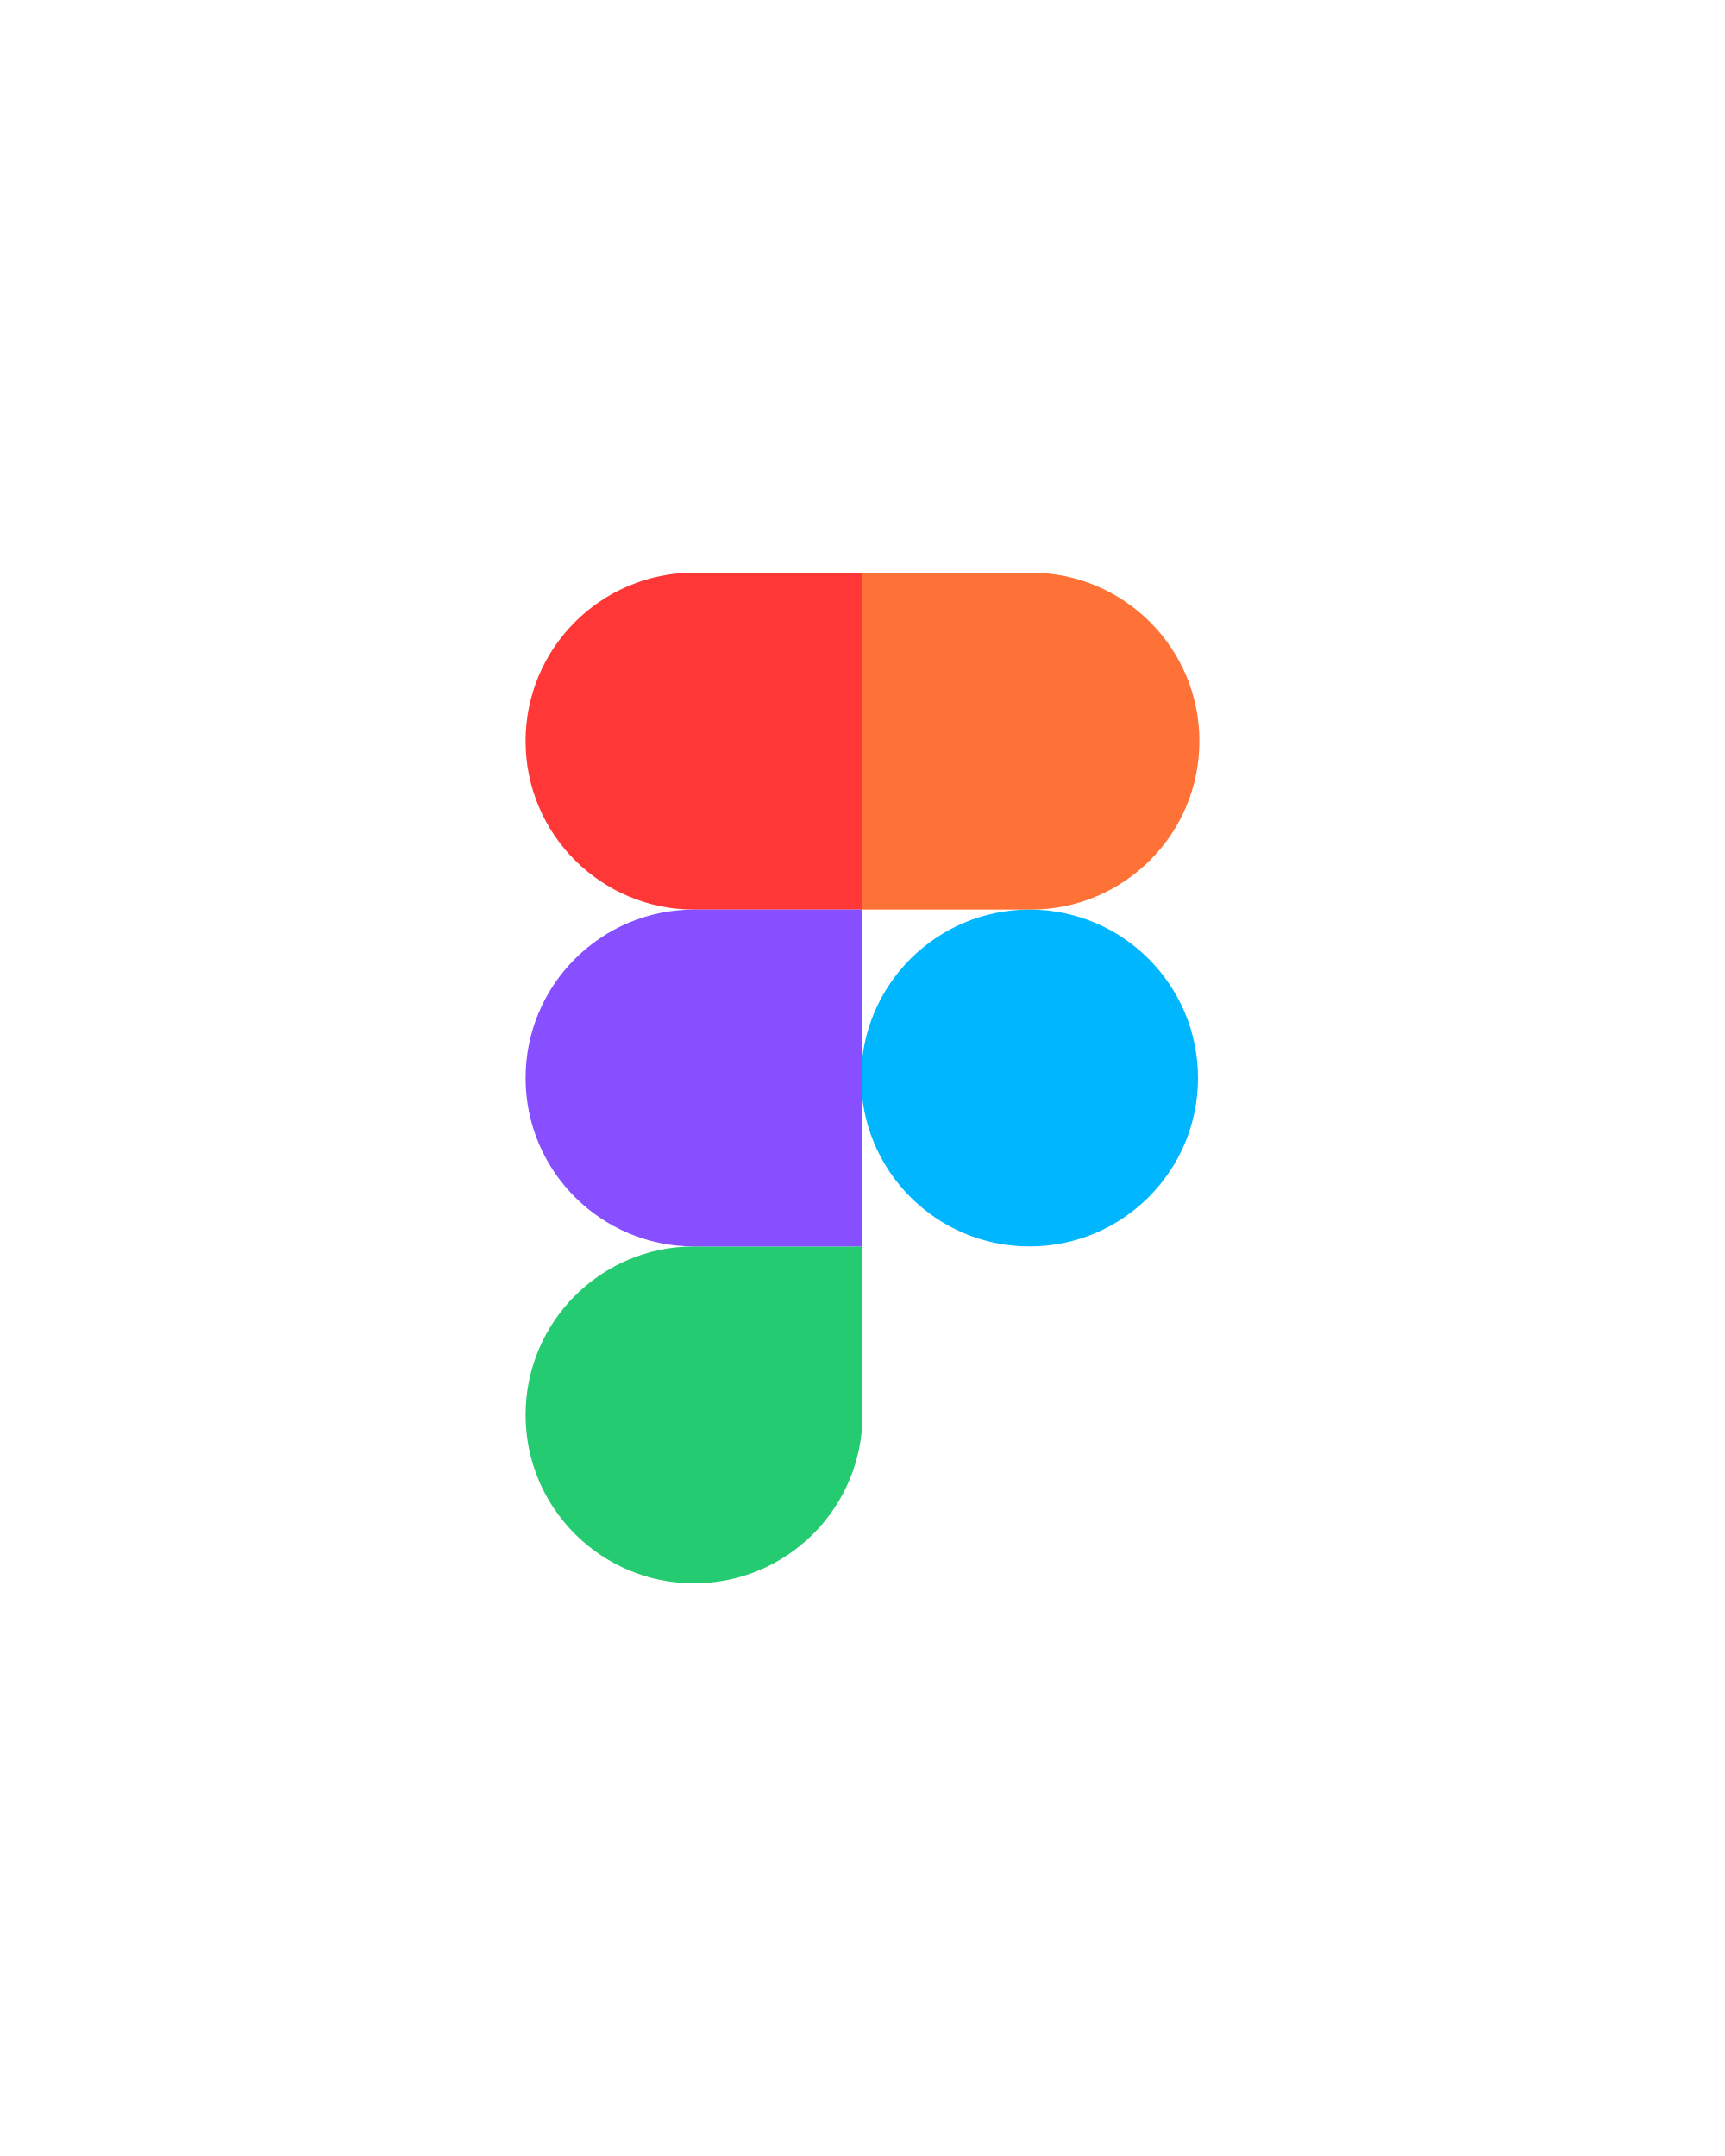
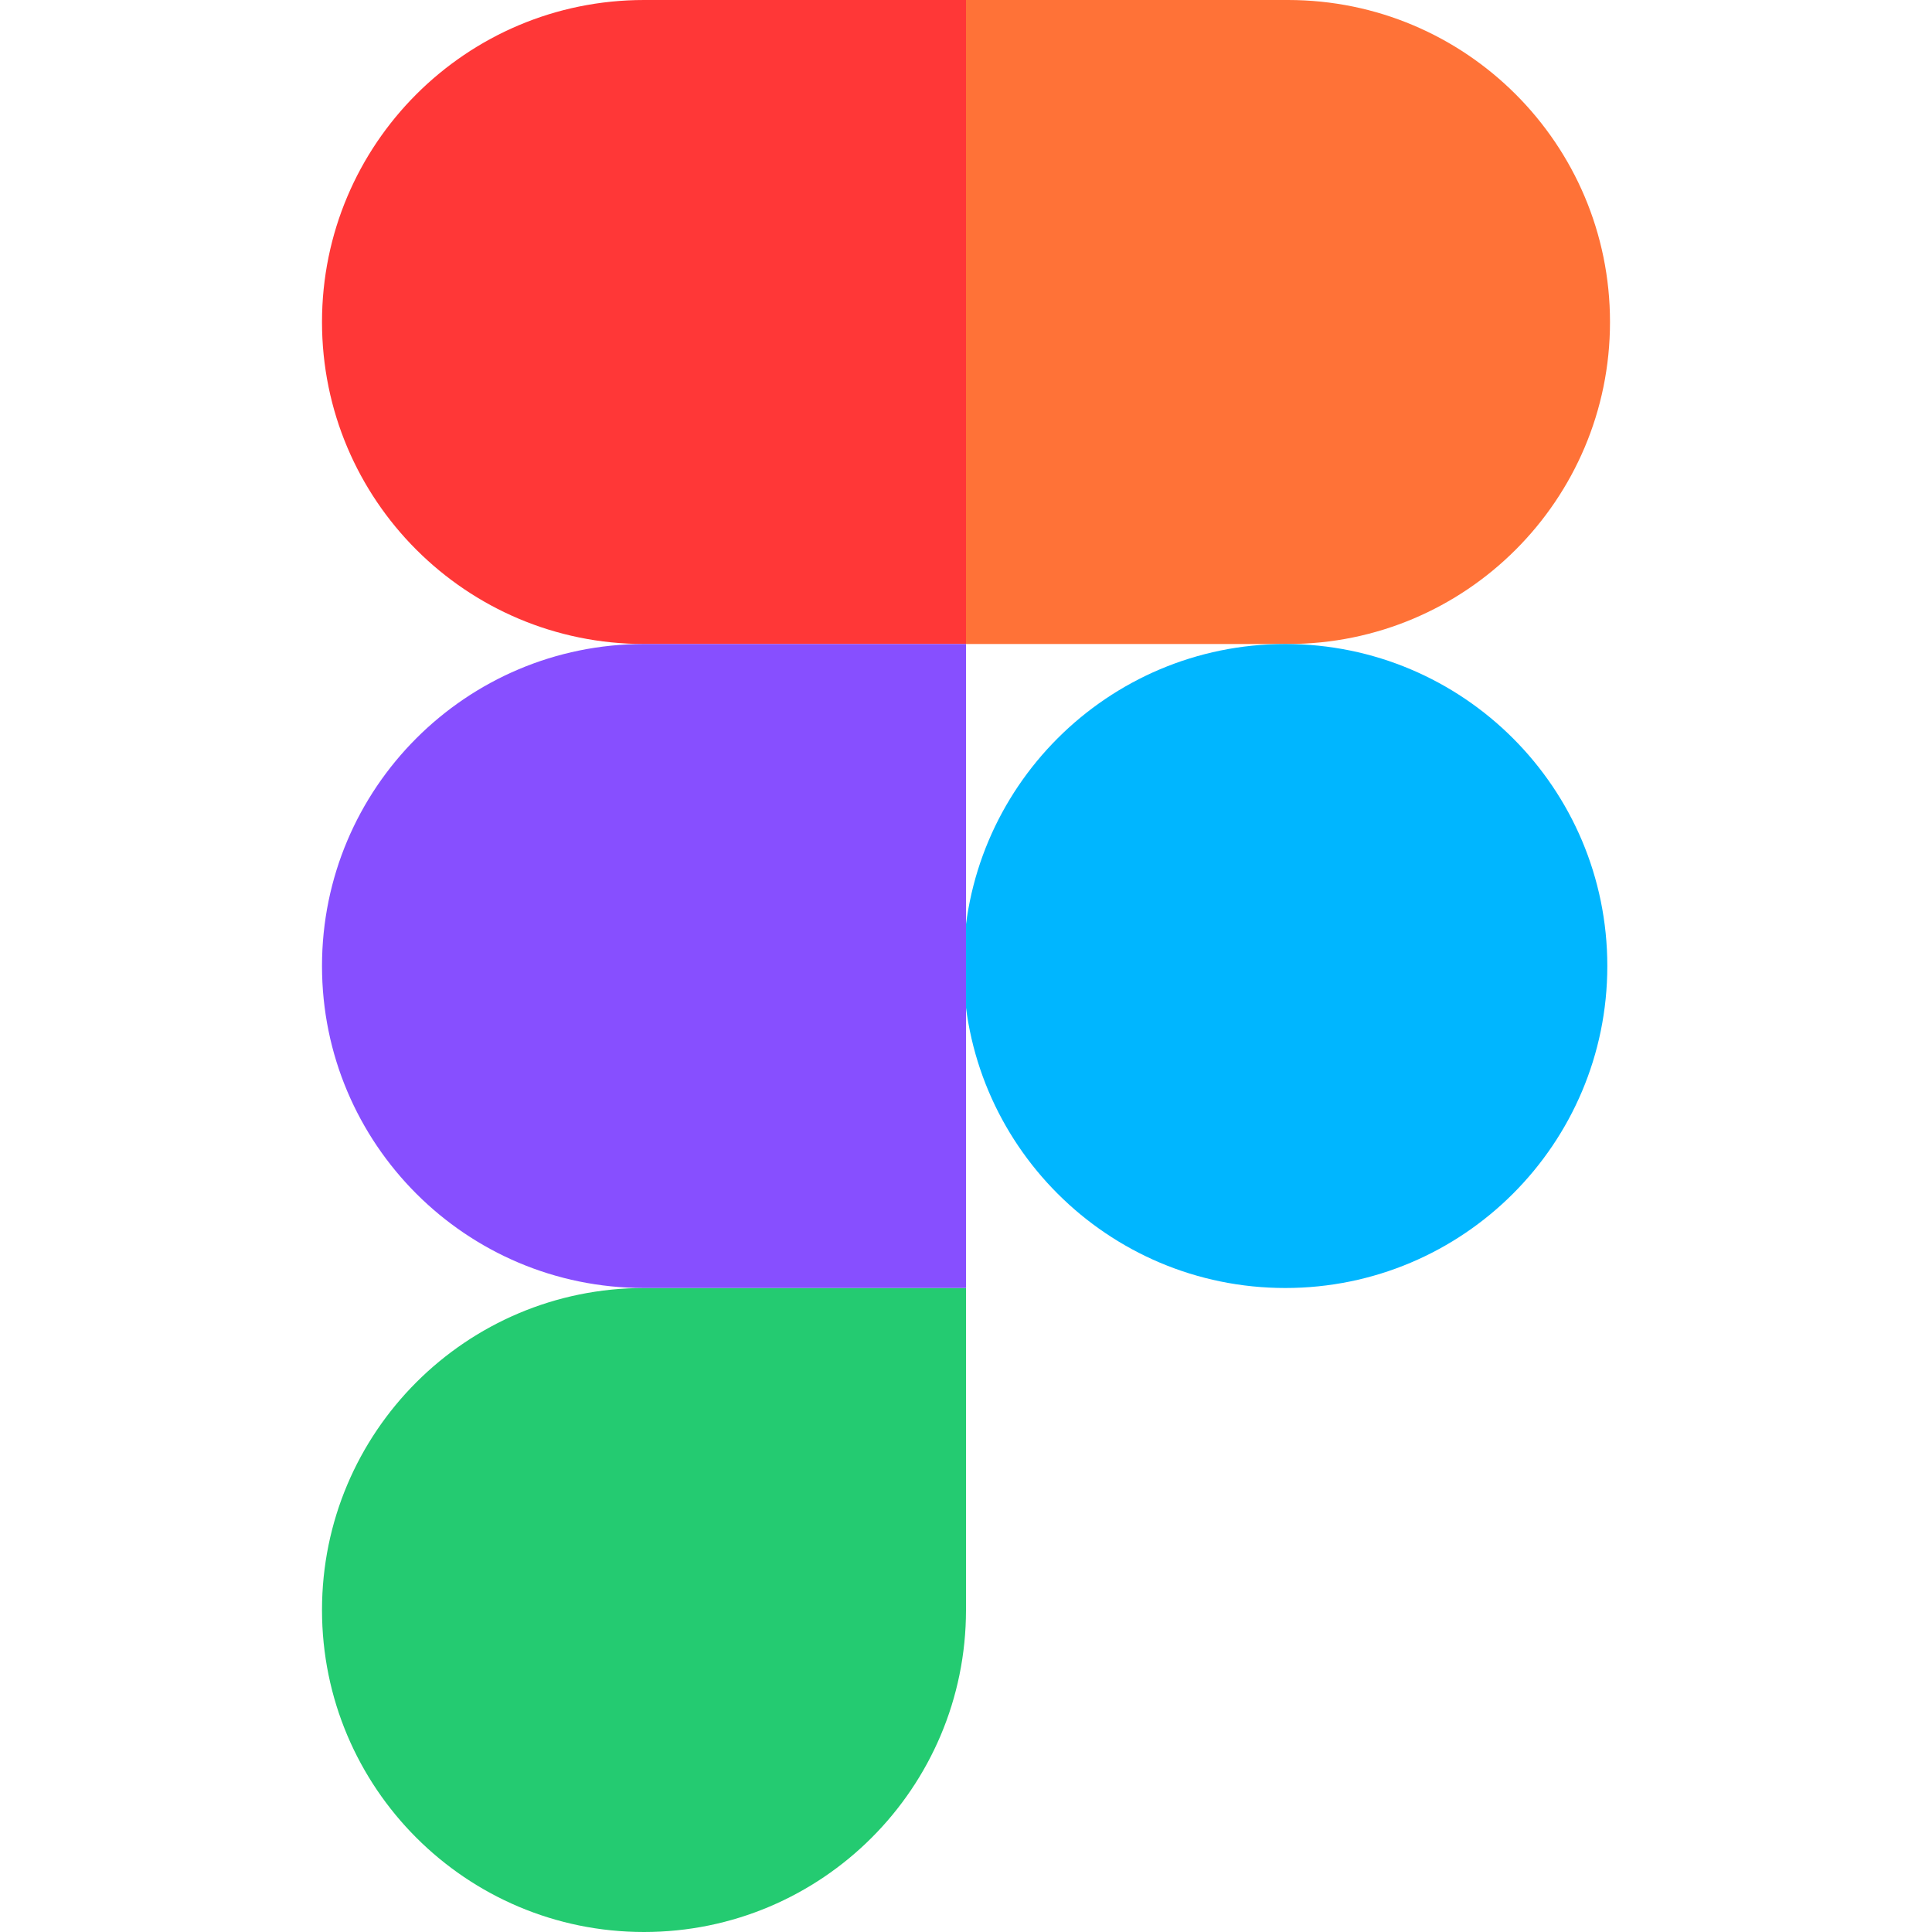
- <svg xmlns="http://www.w3.org/2000/svg" viewBox="0 0 1024 1280" fill="none">
-   <path fill="#24CB71" d="M312 840C312 784.772 356.772 740 412 740H512V840C512 895.228 467.228 940 412 940C356.772 940 312 895.228 312 840Z" />
-   <path fill="#FF7237" d="M512 340V540H612C667.228 540 712 495.228 712 440C712 384.772 667.228 340 612 340H512Z" />
-   <circle fill="#00B6FF" cx="611.167" cy="640" r="100" />
-   <path fill="#FF3737" d="M312 440C312 495.228 356.772 540 412 540H512V340H412C356.772 340 312 384.772 312 440Z" />
-   <path fill="#874FFF" d="M312 640C312 695.228 356.772 740 412 740H512V540H412C356.772 540 312 584.772 312 640Z" />
+ <svg xmlns="http://www.w3.org/2000/svg" viewBox="0 0 24 24" fill="none">
+   <g transform="translate(-8.48 -13.6) scale(0.04)">
+     <path fill="#24CB71" d="M312 840C312 784.772 356.772 740 412 740H512V840C512 895.228 467.228 940 412 940C356.772 940 312 895.228 312 840Z" />
+     <path fill="#FF7237" d="M512 340V540H612C667.228 540 712 495.228 712 440C712 384.772 667.228 340 612 340H512Z" />
+     <circle fill="#00B6FF" cx="611.167" cy="640" r="100" />
+     <path fill="#FF3737" d="M312 440C312 495.228 356.772 540 412 540H512V340H412C356.772 340 312 384.772 312 440Z" />
+     <path fill="#874FFF" d="M312 640C312 695.228 356.772 740 412 740H512V540H412C356.772 540 312 584.772 312 640Z" />
+   </g>
</svg>
